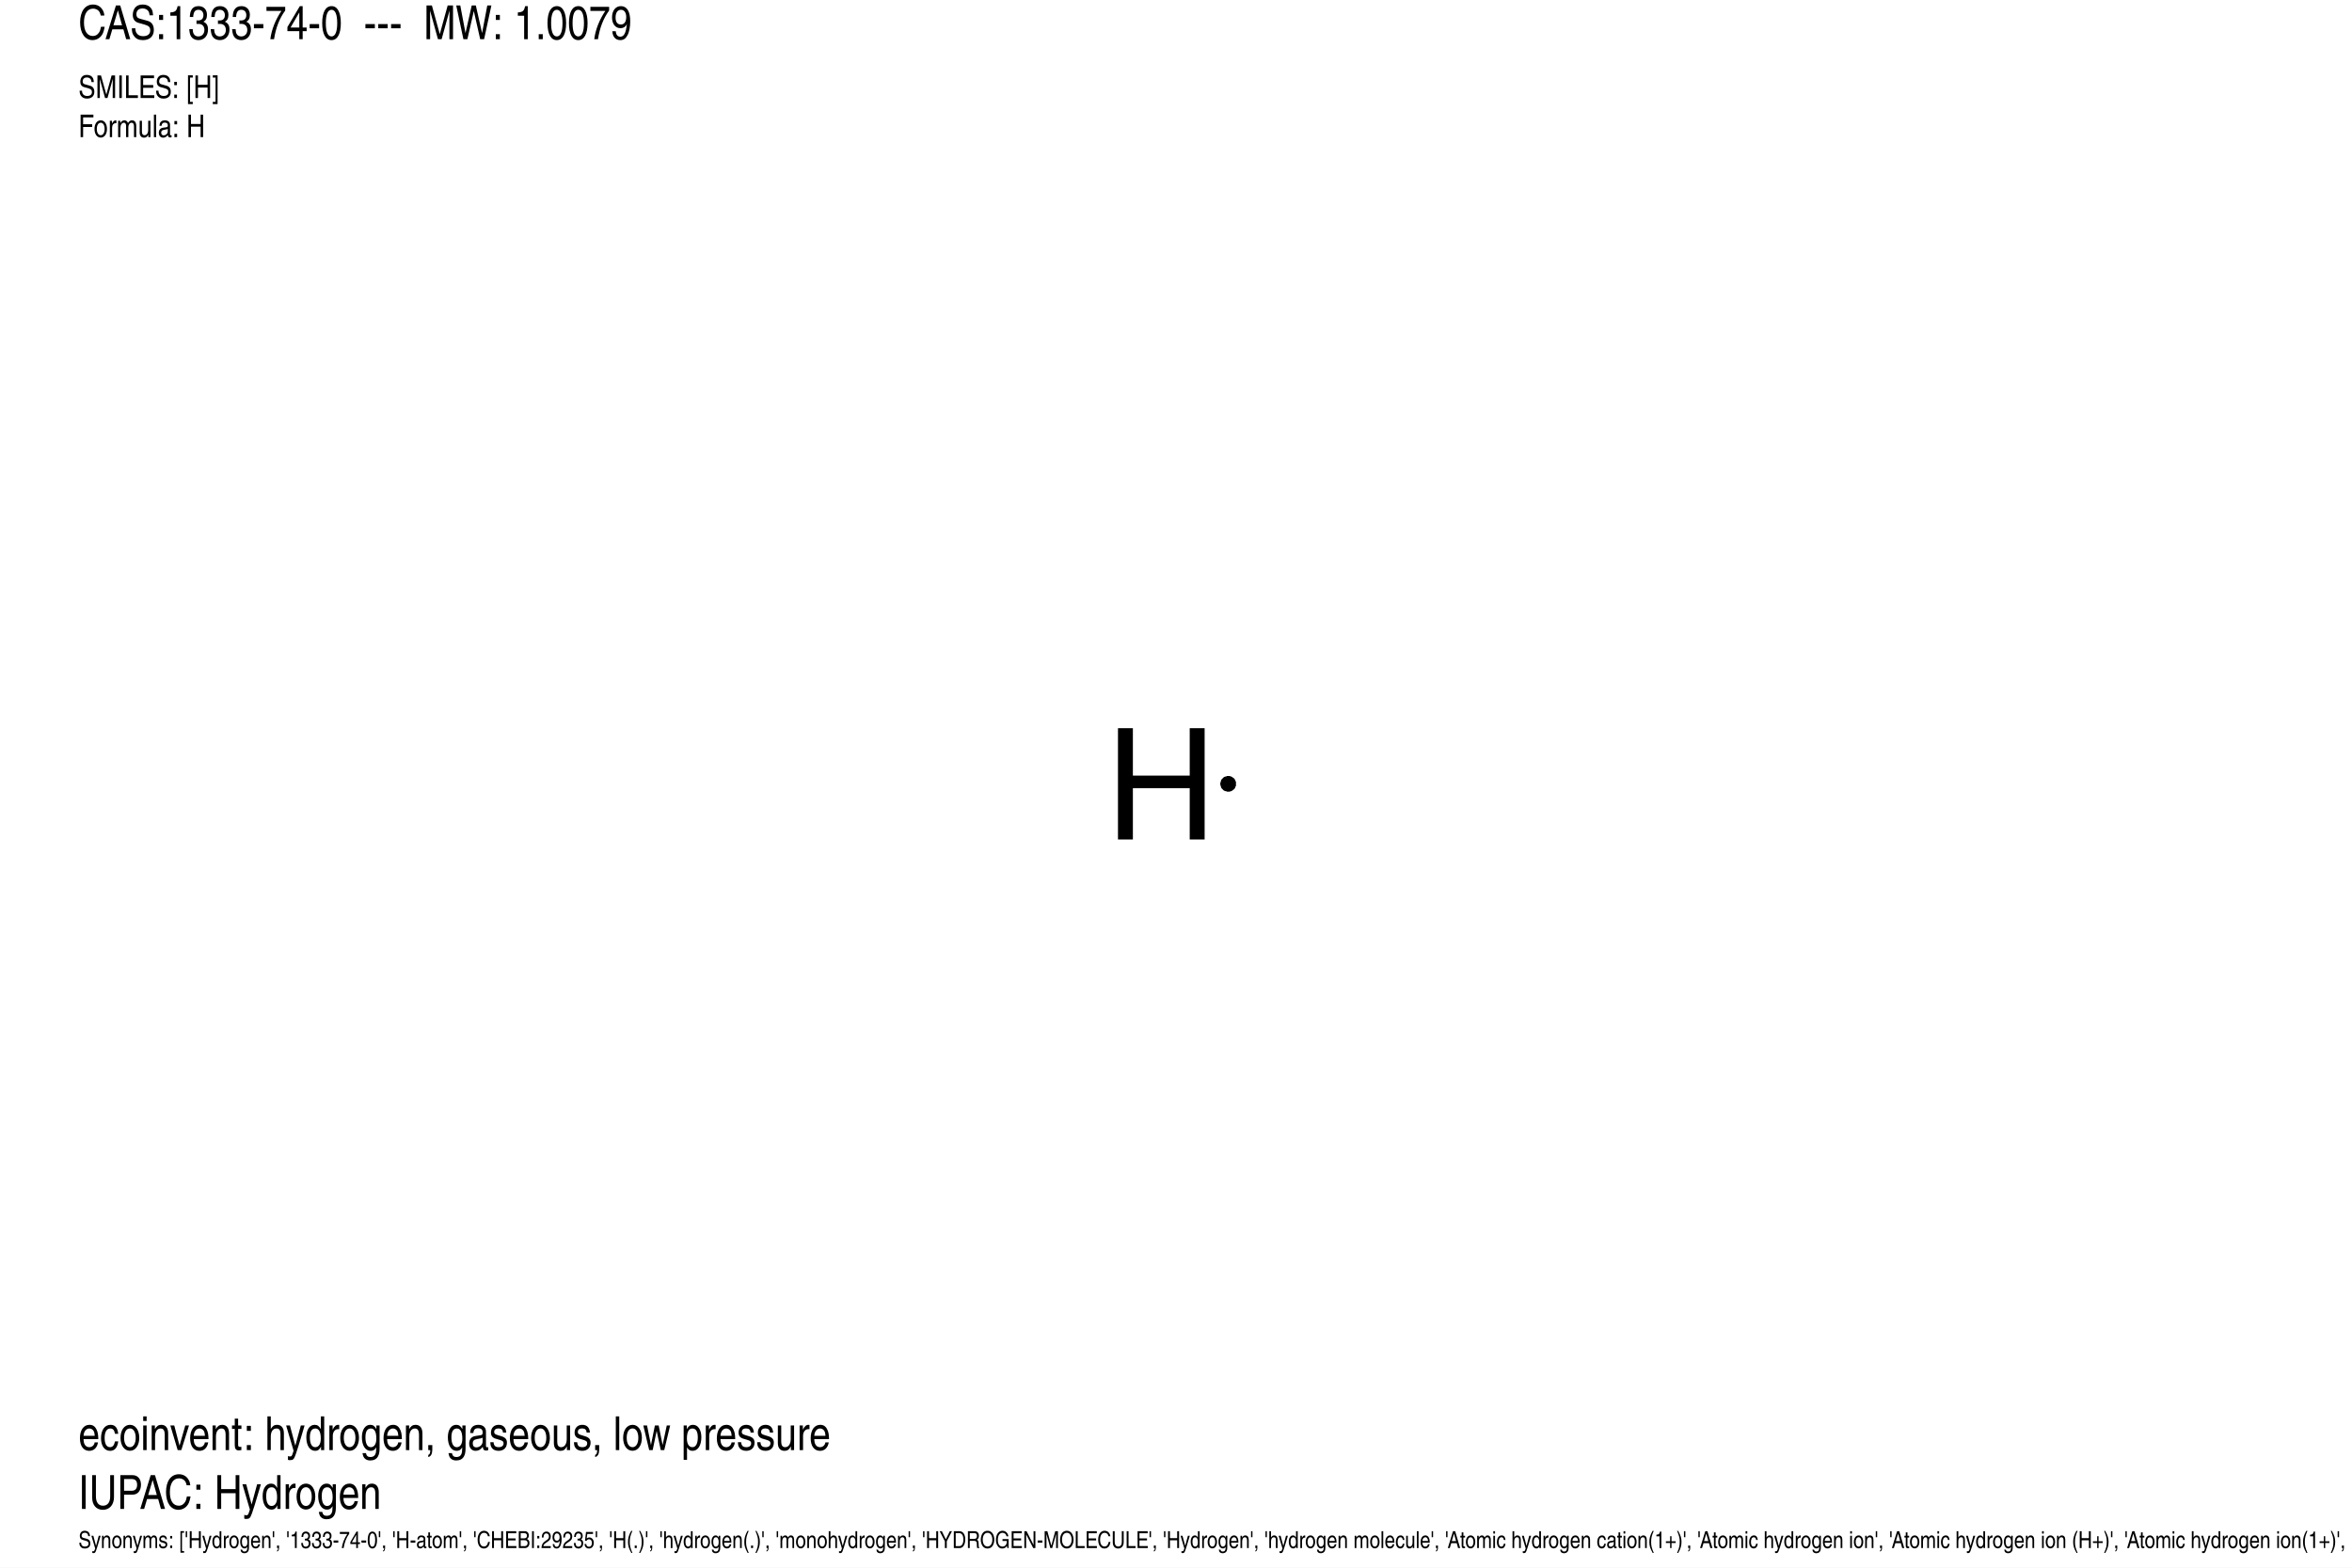
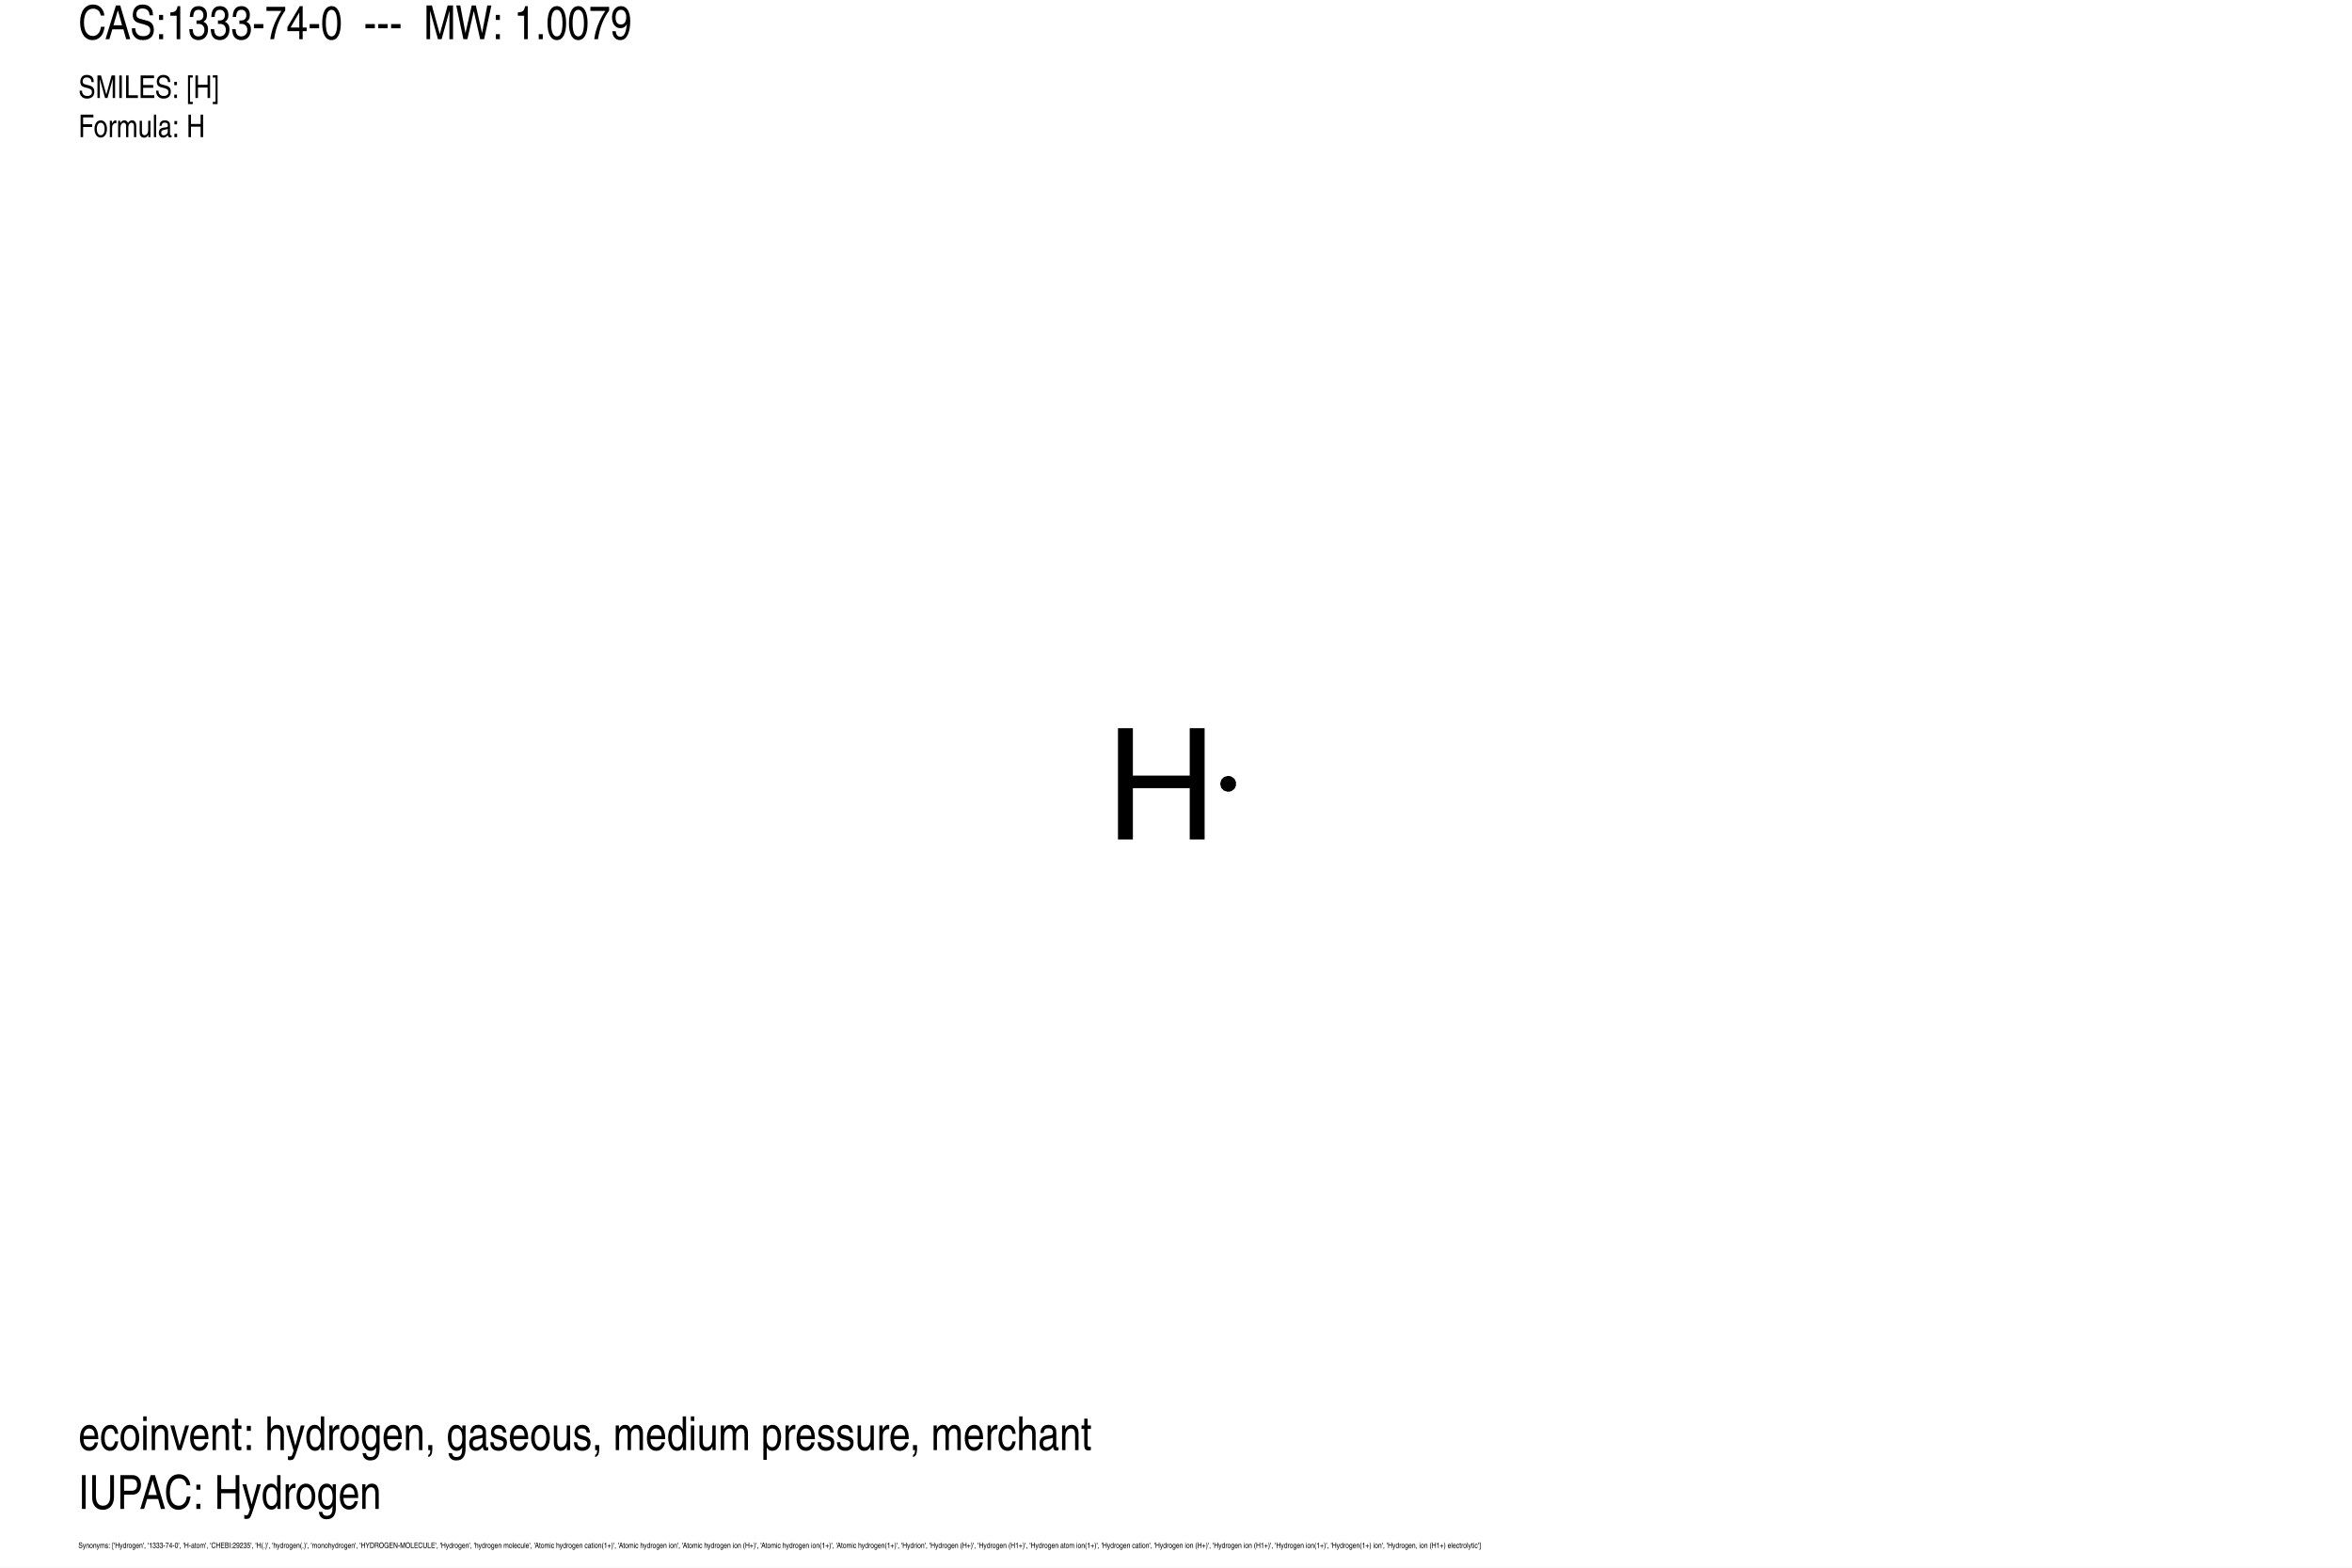
<svg xmlns="http://www.w3.org/2000/svg" version="1.1" baseProfile="full" xml:space="preserve" width="600px" height="400px" viewBox="0 0 600 400">
  <rect style="opacity:1.0;fill:#FFFFFF;stroke:none" width="600.0" height="400.0" x="0.0" y="0.0"> </rect>
  <path class="atom-0" d="M 285.2 185.8 L 289.0 185.8 L 289.0 197.9 L 303.5 197.9 L 303.5 185.8 L 307.3 185.8 L 307.3 214.2 L 303.5 214.2 L 303.5 201.1 L 289.0 201.1 L 289.0 214.2 L 285.2 214.2 L 285.2 185.8 " fill="#000000" />
  <path class="atom-0" d="M 315.3,200.0 L 315.3,200.2 L 315.3,200.3 L 315.3,200.5 L 315.2,200.7 L 315.1,200.8 L 315.1,201.0 L 315.0,201.1 L 314.9,201.3 L 314.8,201.4 L 314.6,201.5 L 314.5,201.6 L 314.4,201.7 L 314.2,201.8 L 314.0,201.9 L 313.9,201.9 L 313.7,202.0 L 313.5,202.0 L 313.4,202.0 L 313.2,202.0 L 313.0,202.0 L 312.9,201.9 L 312.7,201.9 L 312.5,201.8 L 312.4,201.8 L 312.2,201.7 L 312.1,201.6 L 312.0,201.5 L 311.8,201.3 L 311.7,201.2 L 311.6,201.1 L 311.5,200.9 L 311.5,200.8 L 311.4,200.6 L 311.4,200.4 L 311.3,200.3 L 311.3,200.1 L 311.3,199.9 L 311.3,199.7 L 311.4,199.6 L 311.4,199.4 L 311.5,199.2 L 311.5,199.1 L 311.6,198.9 L 311.7,198.8 L 311.8,198.7 L 312.0,198.5 L 312.1,198.4 L 312.2,198.3 L 312.4,198.2 L 312.5,198.2 L 312.7,198.1 L 312.9,198.1 L 313.0,198.0 L 313.2,198.0 L 313.4,198.0 L 313.5,198.0 L 313.7,198.0 L 313.9,198.1 L 314.0,198.1 L 314.2,198.2 L 314.4,198.3 L 314.5,198.4 L 314.6,198.5 L 314.8,198.6 L 314.9,198.7 L 315.0,198.9 L 315.1,199.0 L 315.1,199.2 L 315.2,199.3 L 315.3,199.5 L 315.3,199.7 L 315.3,199.8 L 315.3,200.0 L 313.3,200.0 Z" style="fill:#000000;fill-rule:evenodd;fill-opacity:1;stroke:#000000;stroke-width:0.0px;stroke-linecap:butt;stroke-linejoin:miter;stroke-opacity:1;" />
  <text x="20" y="10" font-family="Arial Narrow" font-size="12">CAS:1333-74-0  ---  MW: 1.0079</text>
  <text x="20" y="25" font-family="Arial Narrow" font-size="8">SMILES: [H]</text>
  <text x="20" y="35" font-family="Arial Narrow" font-size="8">Formula: H</text>
-   <text x="20" y="370" font-family="Arial Narrow" font-size="12">ecoinvent: hydrogen, gaseous, low pressure</text>
+   <text x="20" y="370" font-family="Arial Narrow" font-size="12">ecoinvent: hydrogen, gaseous, medium pressure, merchant</text>
  <text x="20" y="385" font-family="Arial Narrow" font-size="12">IUPAC: Hydrogen</text>
-   <text x="20" y="395" font-family="Arial Narrow" font-size="6">Synonyms: ['Hydrogen', '1333-74-0', 'H-atom', 'CHEBI:29235', 'H(.)', 'hydrogen(.)', 'monohydrogen', 'HYDROGEN-MOLECULE', 'Hydrogen', 'hydrogen molecule', 'Atomic hydrogen cation(1+)', 'Atomic hydrogen ion', 'Atomic hydrogen ion (H+)', 'Atomic hydrogen ion(1+)', 'Atomic hydrogen(1+)', 'Hydrion', 'Hydrogen (H+)', 'Hydrogen (H1+)', 'Hydrogen atom ion(1+)', 'Hydrogen cation', 'Hydrogen ion (H+)', 'Hydrogen ion (H1+)', 'Hydrogen ion(1+)', 'Hydrogen(1+) ion', 'Hydrogen, ion (H1+) electrolytic']</text>
+   <text x="20" y="395" font-family="Arial Narrow" font-size="2">Synonyms: ['Hydrogen', '1333-74-0', 'H-atom', 'CHEBI:29235', 'H(.)', 'hydrogen(.)', 'monohydrogen', 'HYDROGEN-MOLECULE', 'Hydrogen', 'hydrogen molecule', 'Atomic hydrogen cation(1+)', 'Atomic hydrogen ion', 'Atomic hydrogen ion (H+)', 'Atomic hydrogen ion(1+)', 'Atomic hydrogen(1+)', 'Hydrion', 'Hydrogen (H+)', 'Hydrogen (H1+)', 'Hydrogen atom ion(1+)', 'Hydrogen cation', 'Hydrogen ion (H+)', 'Hydrogen ion (H1+)', 'Hydrogen ion(1+)', 'Hydrogen(1+) ion', 'Hydrogen, ion (H1+) electrolytic']</text>
</svg>
